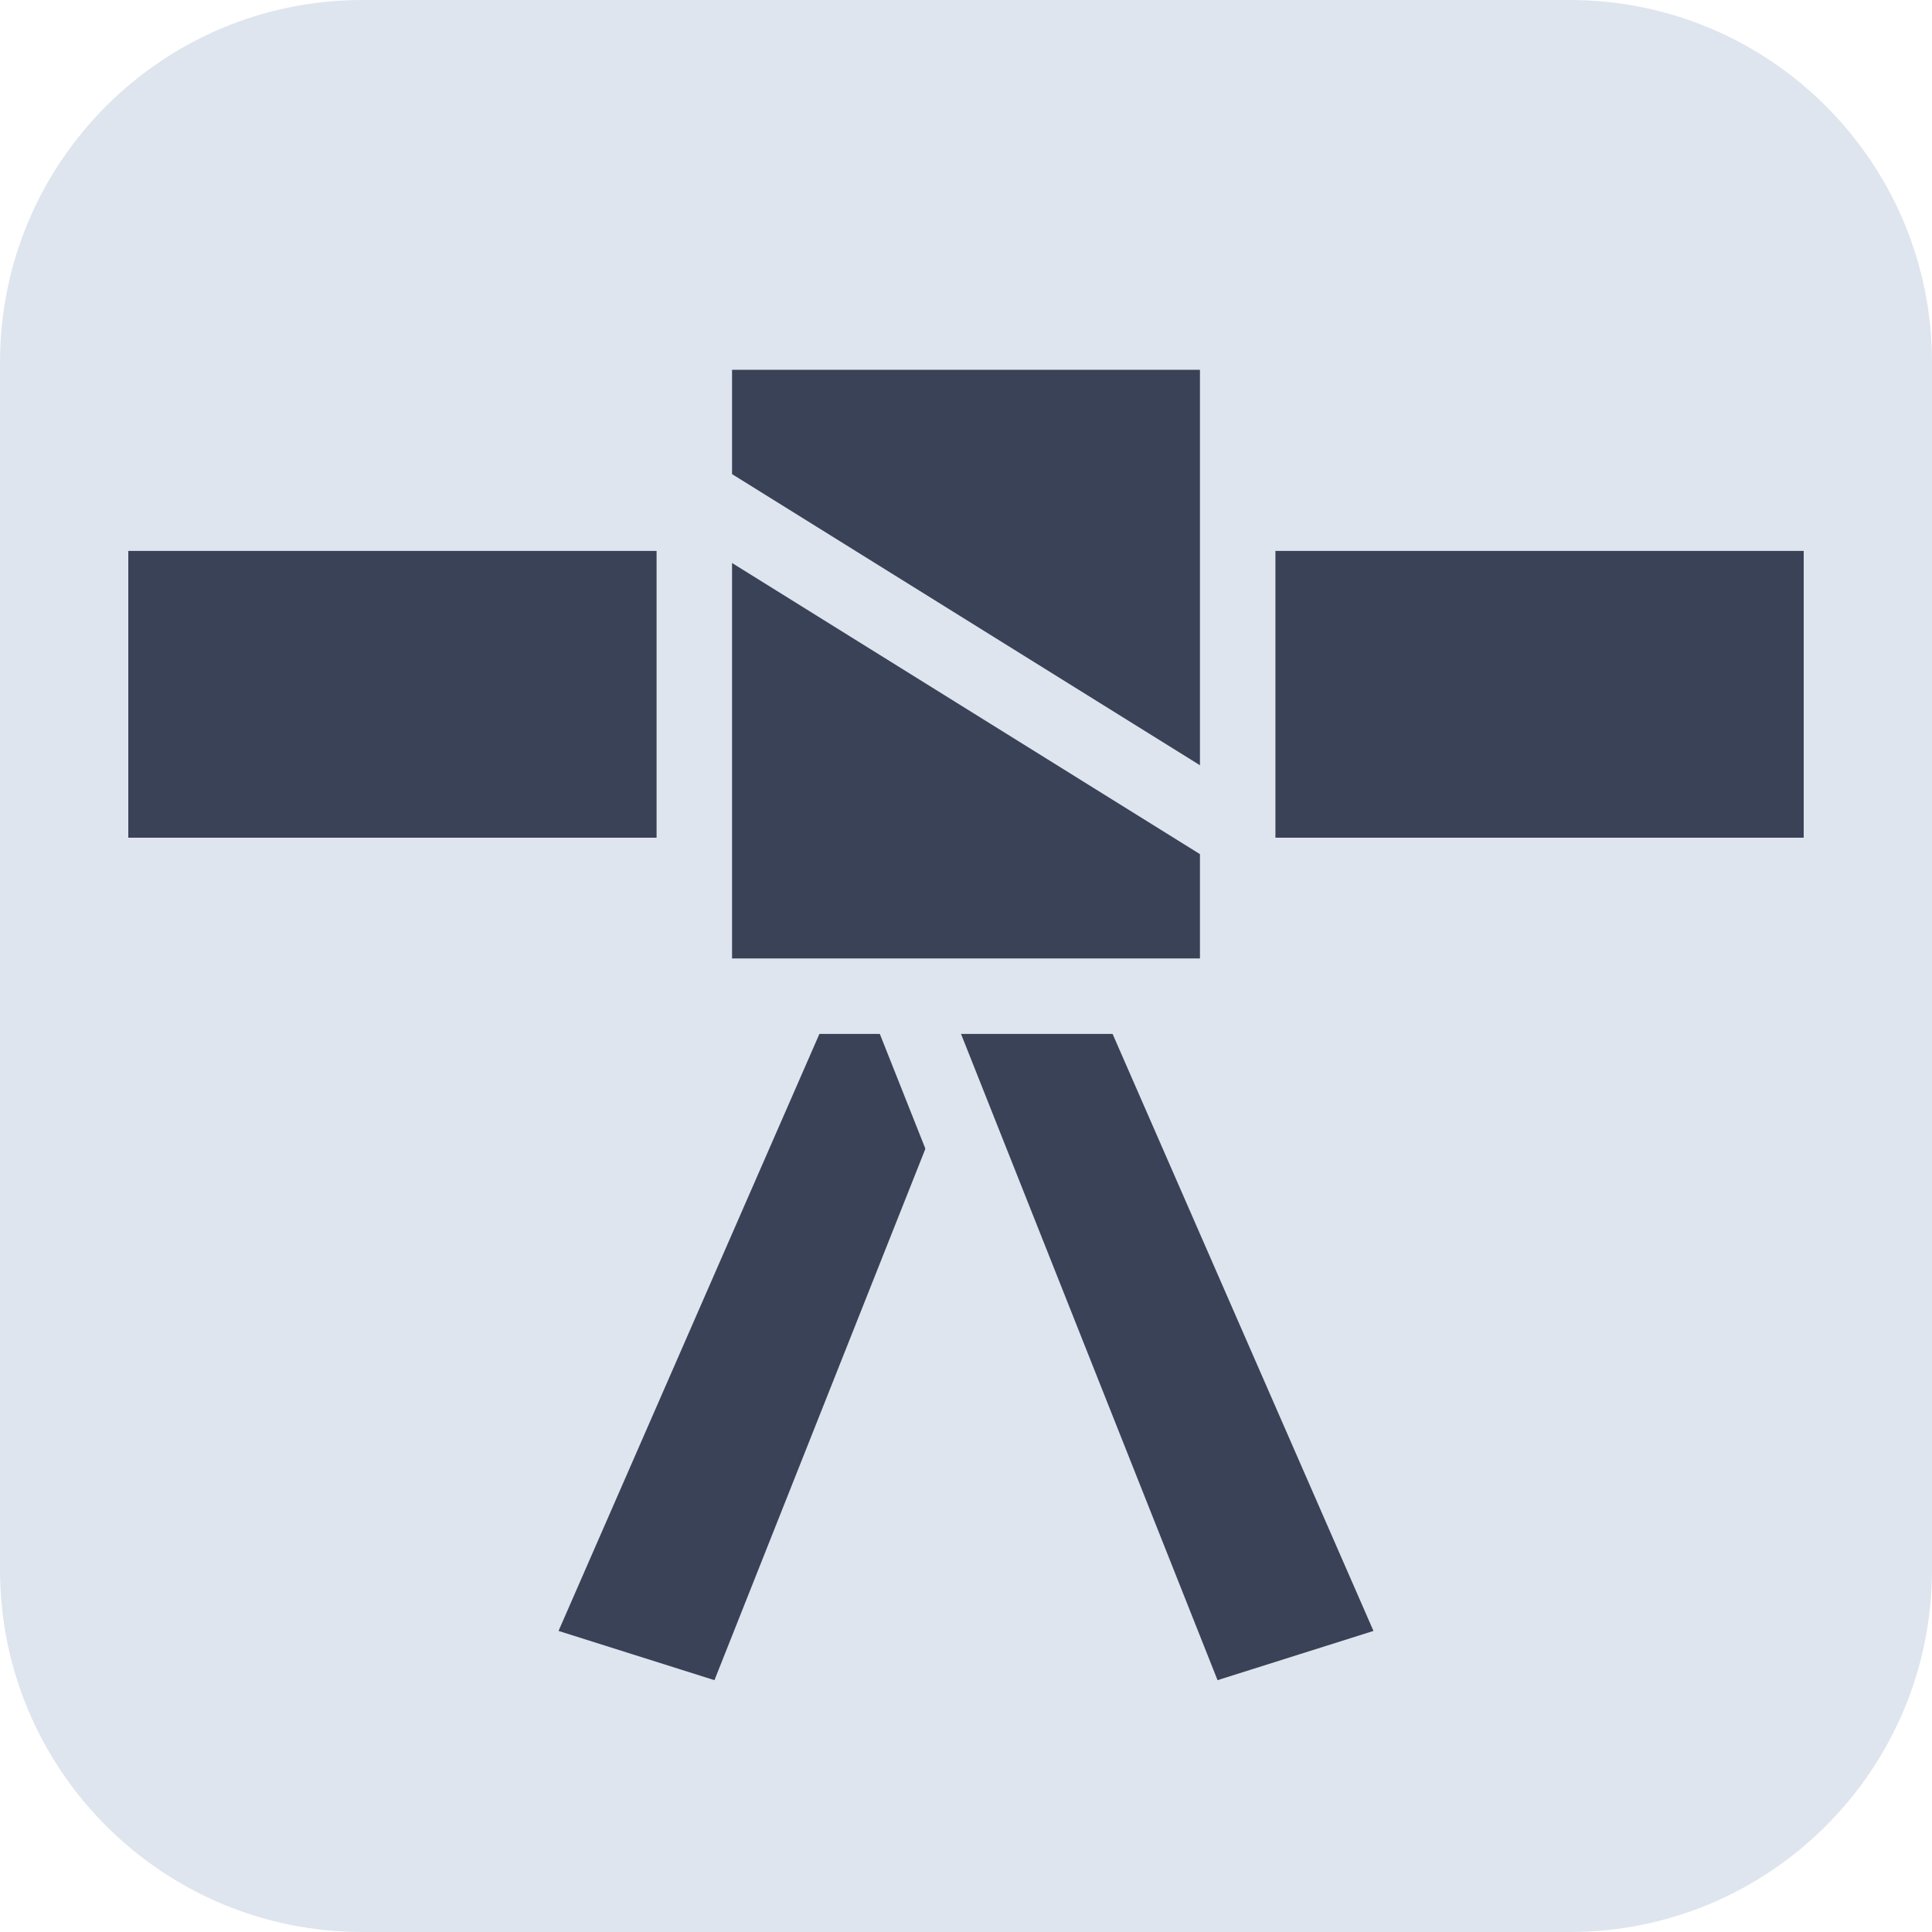
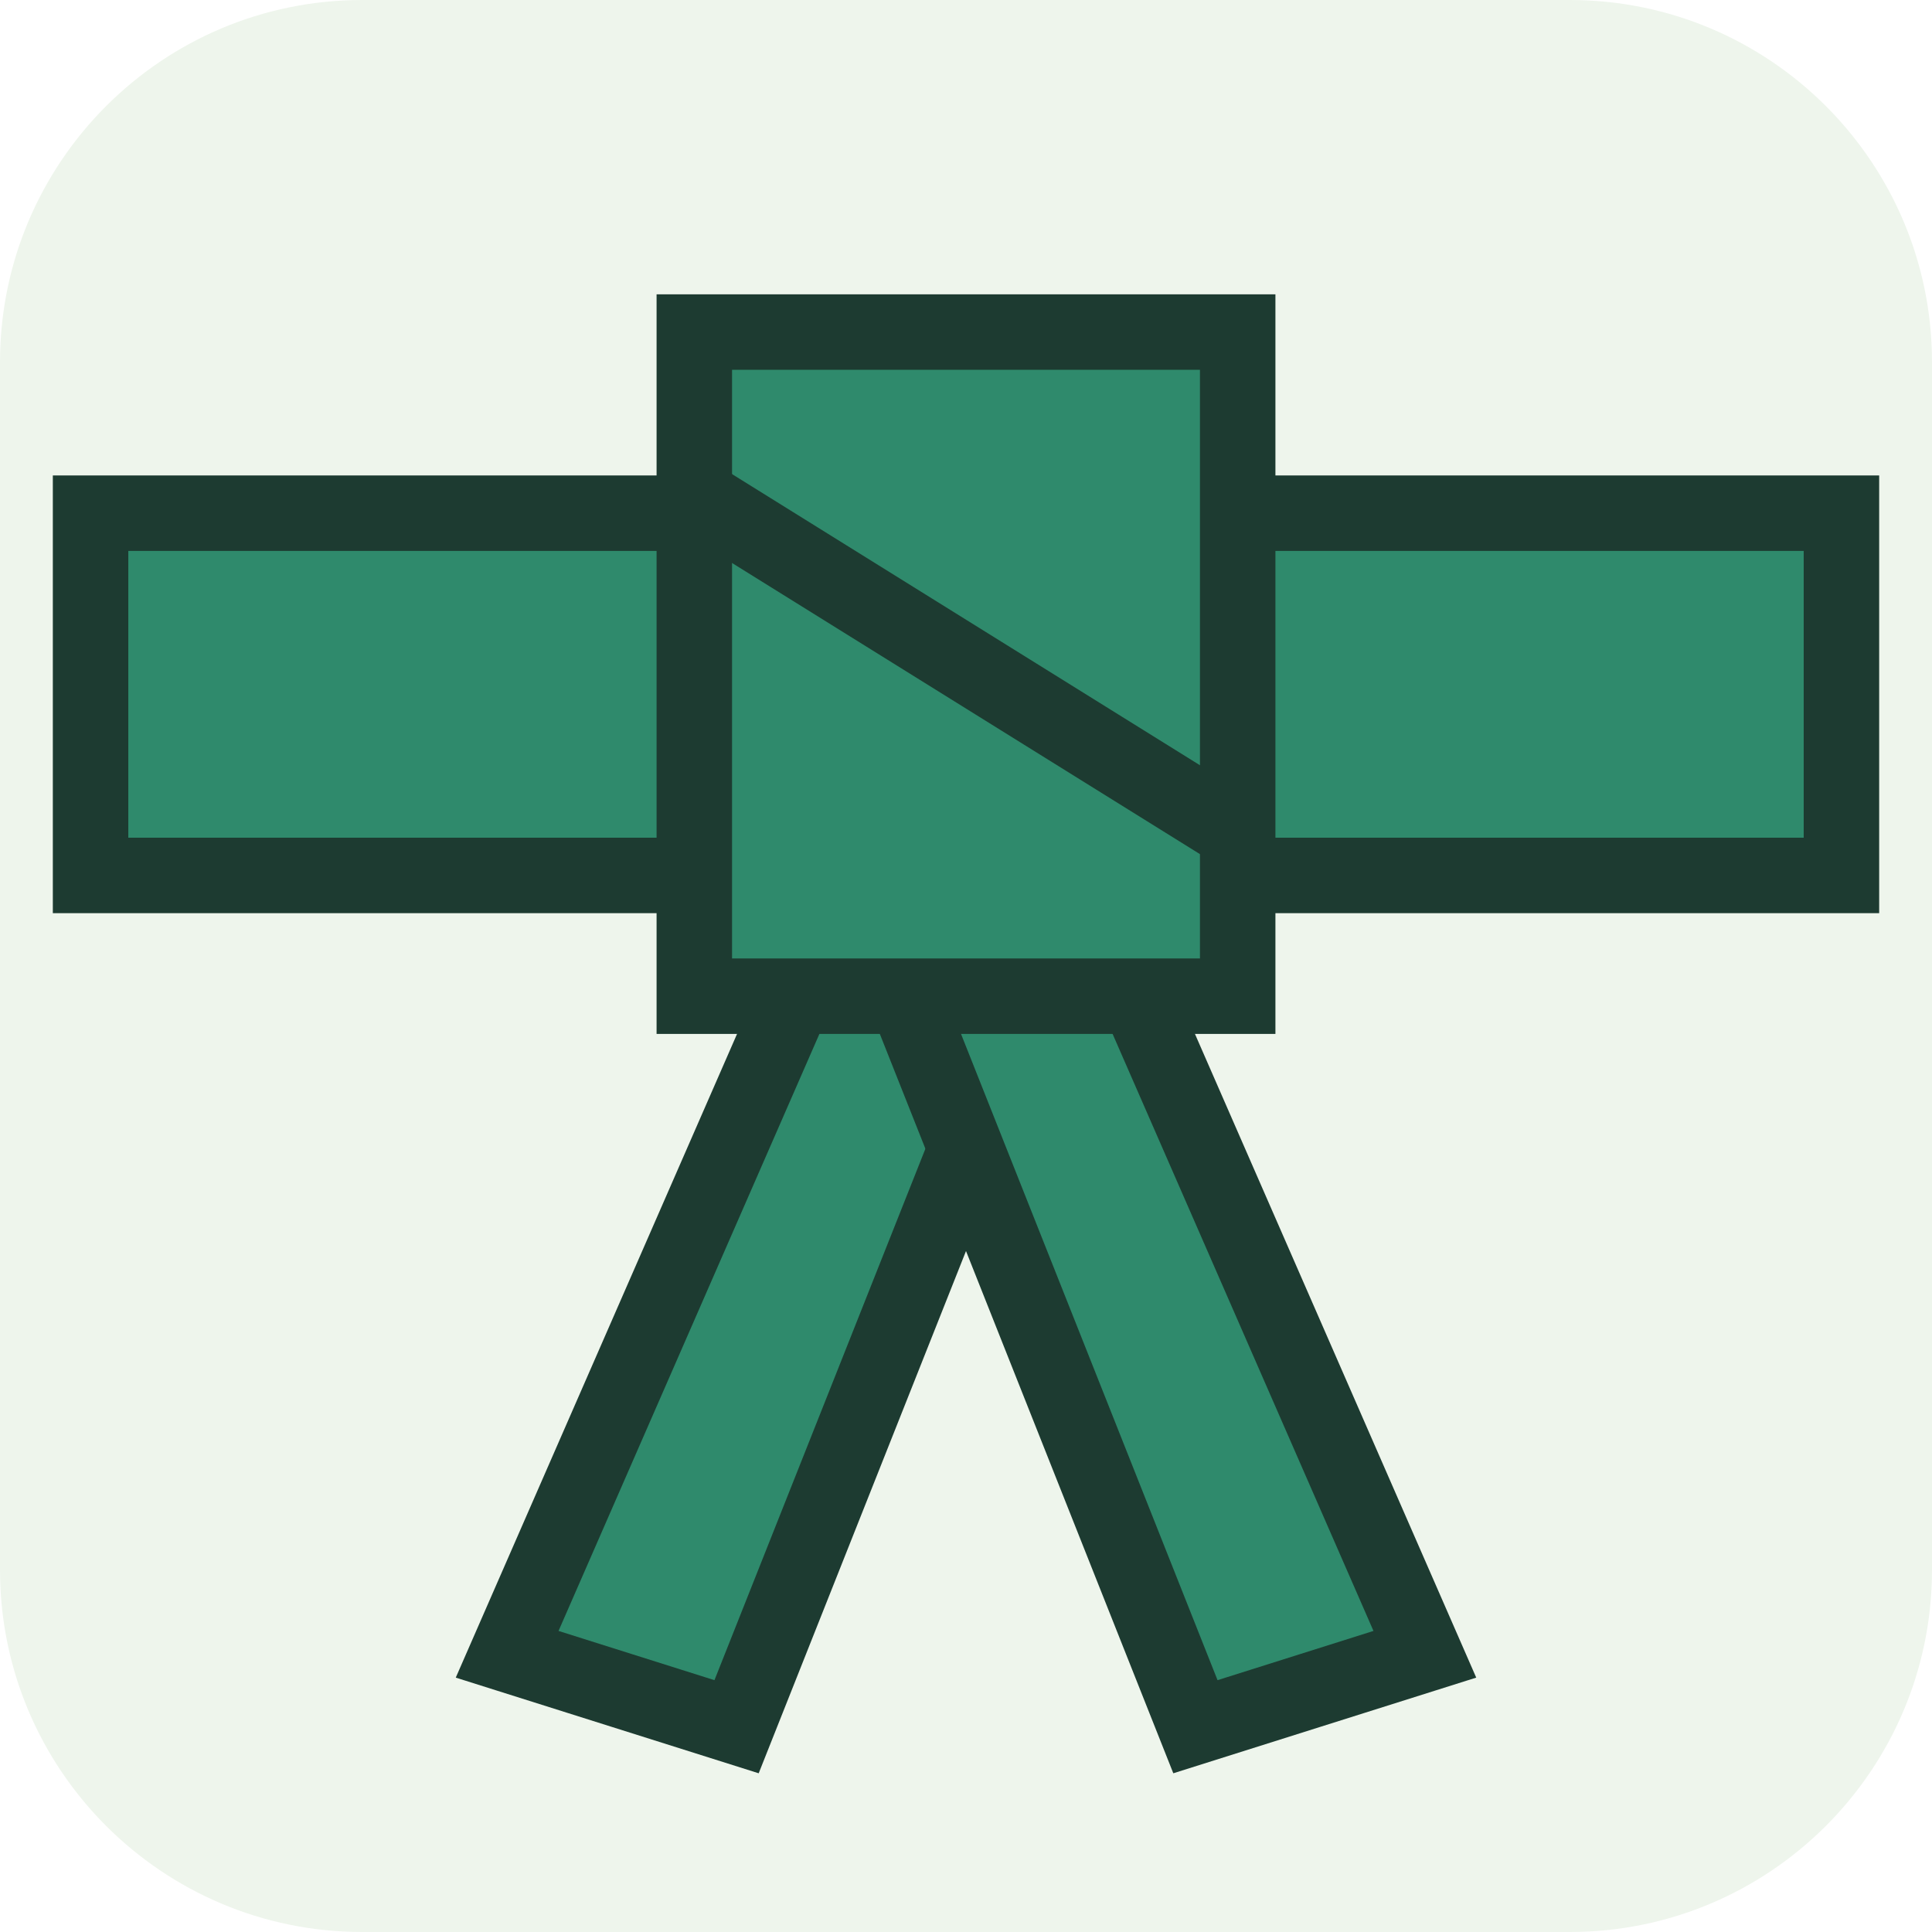
<svg xmlns="http://www.w3.org/2000/svg" viewBox="0 0 32 32">
-   <rect width="32" height="32" rx="6" fill="#dfe5ee" />
-   <g fill="#3a4257" stroke="#dfe5ee" stroke-width="1.25" stroke-linejoin="miter">
+   <rect width="32" height="32" rx="6" fill="#eef5ec" />
+   <g fill="#2f8a6c" stroke="#1d3b31" stroke-width="1.25" stroke-linejoin="miter">
    <rect x="1.5" y="8.5" width="29" height="6" />
    <path d="M13.6 15.5 L17.4 15.5 L12.2 28.6 L8.4 27.4 Z" />
    <path d="M14.6 15.5 L18.4 15.5 L23.6 27.4 L19.8 28.6 Z" />
    <rect x="11.5" y="5.5" width="9" height="11" />
  </g>
-   <path d="M11.5 8.2 L20.5 13.8" stroke="#dfe5ee" stroke-width="1.25" fill="none" />
+   <path d="M11.5 8.2 L20.5 13.8" stroke="#1d3b31" stroke-width="1.25" fill="none" />
</svg>
